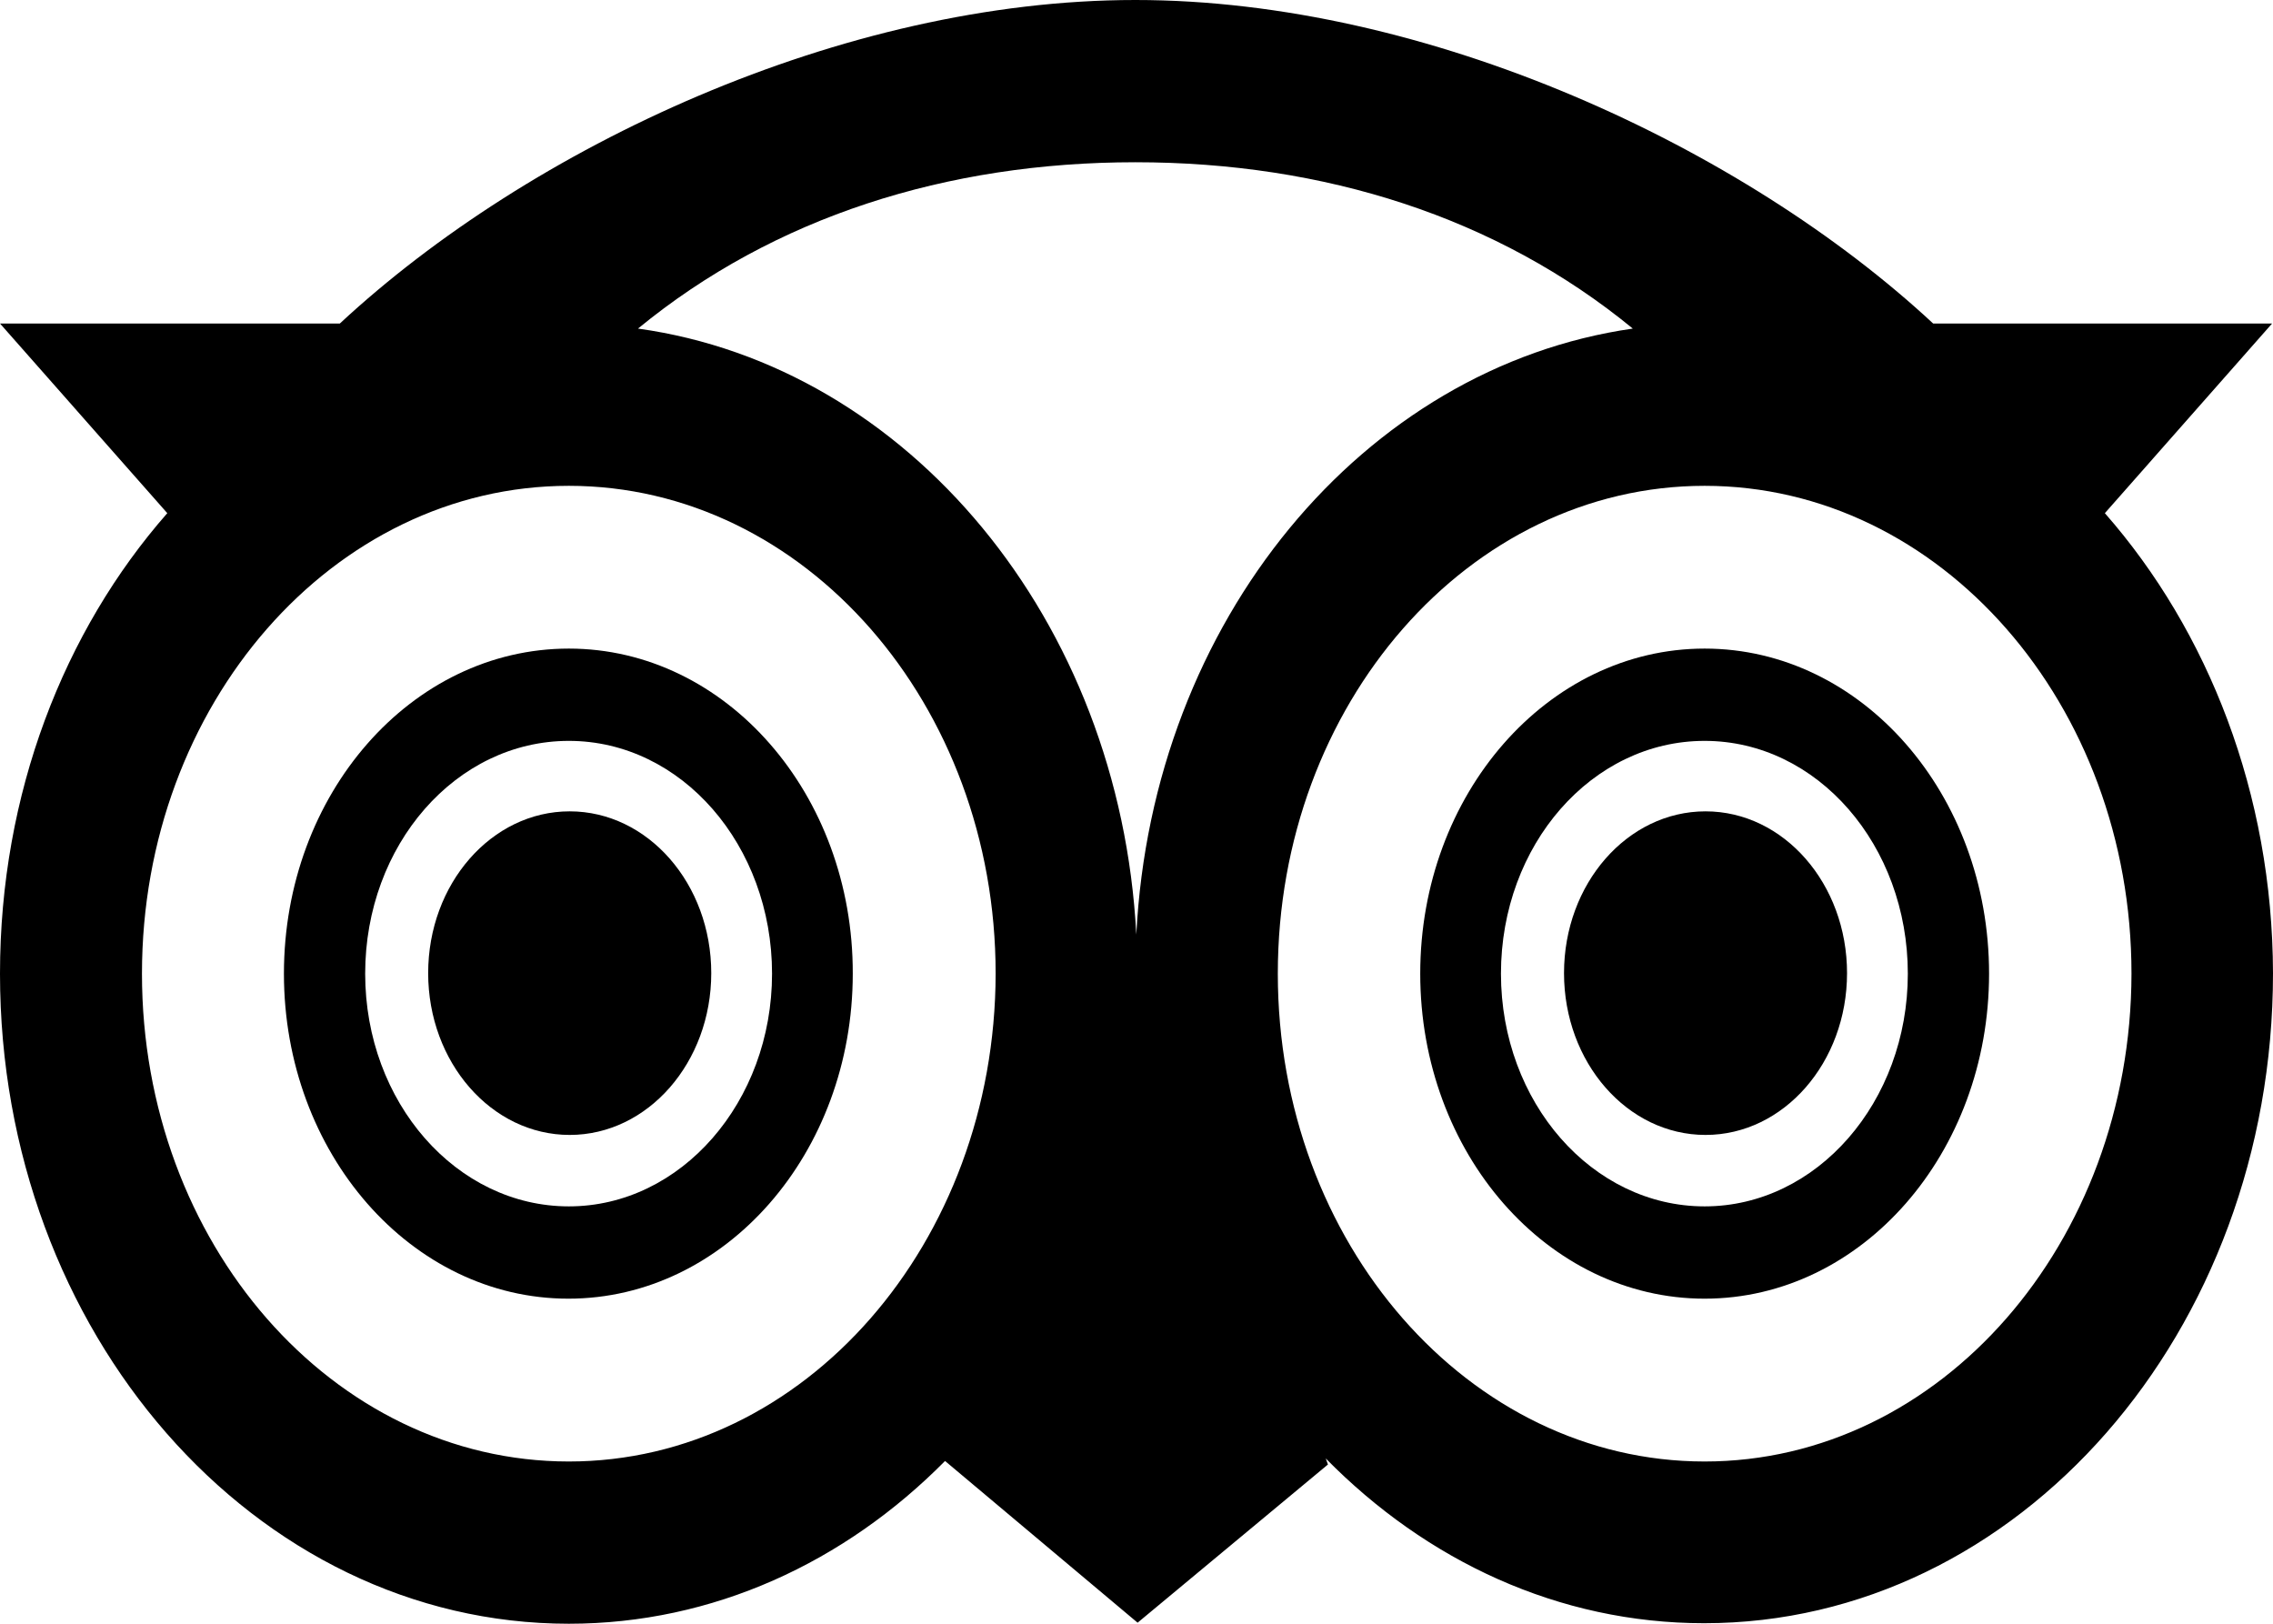
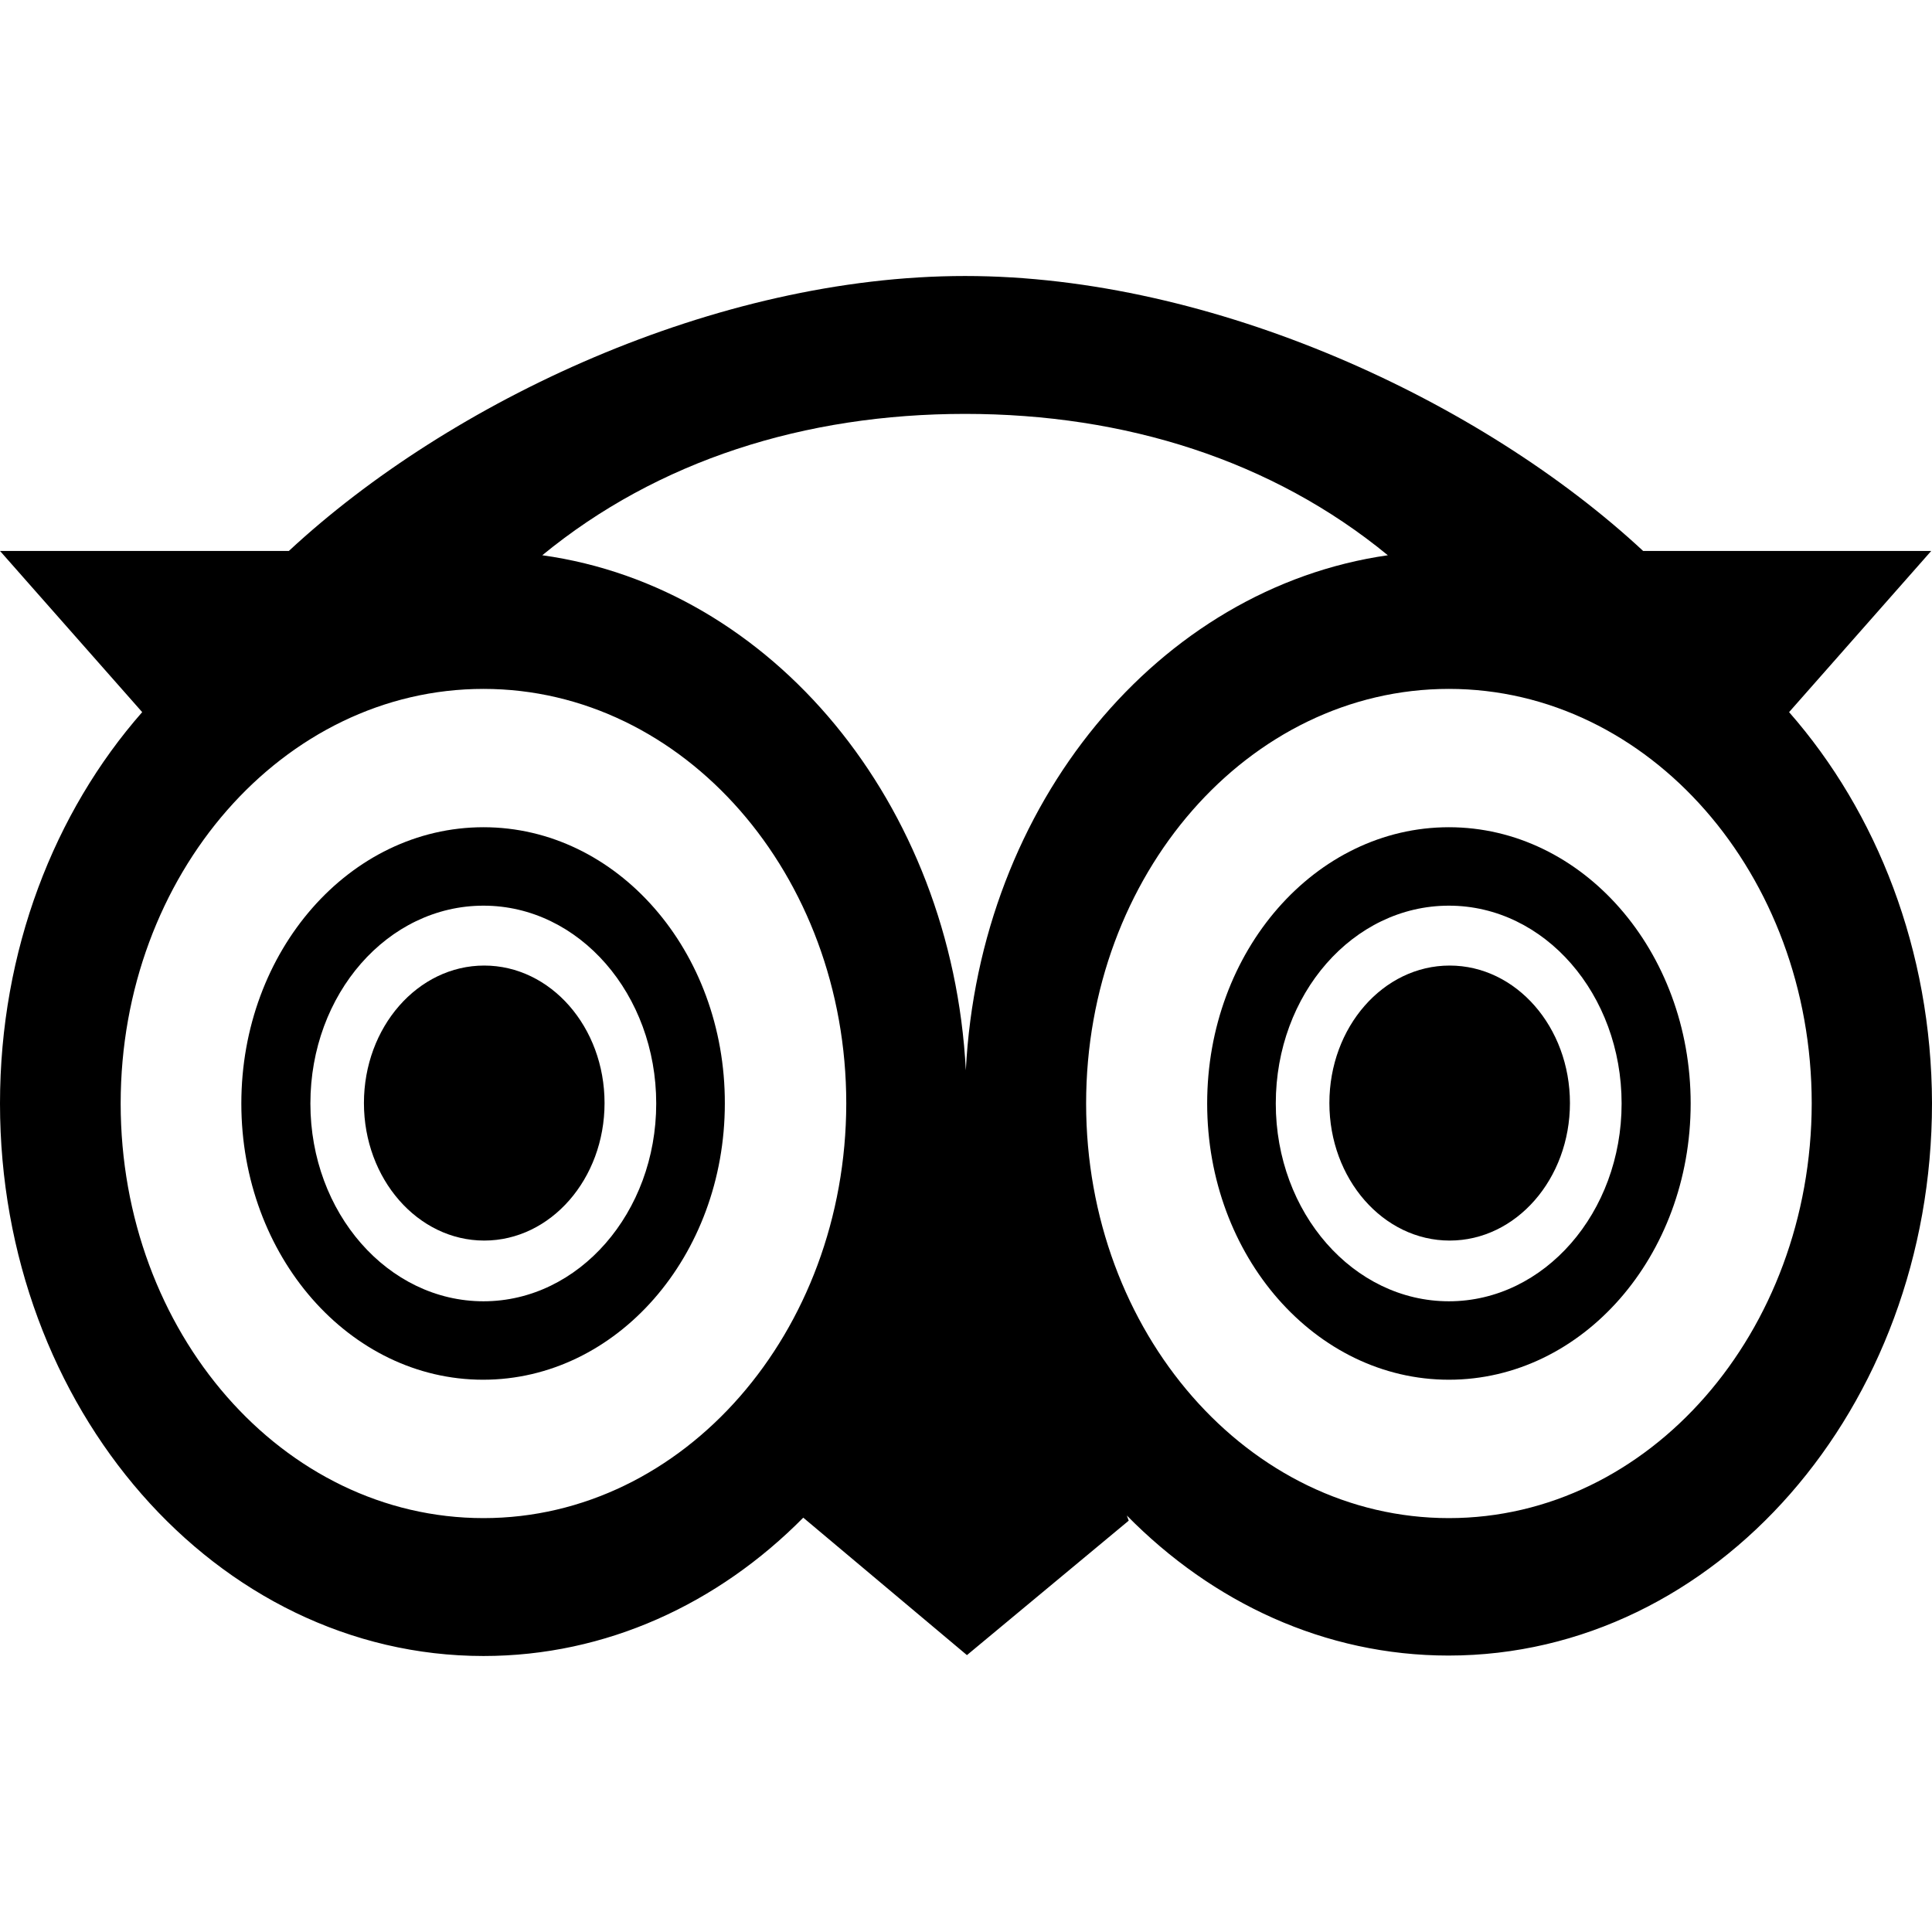
- <svg xmlns="http://www.w3.org/2000/svg" width="35" height="25" viewBox="0 0 35 25" fill="none">
+ <svg xmlns="http://www.w3.org/2000/svg" width="30" height="30" viewBox="0 0 35 25" fill="none">
  <path d="M8.759 9.986C6.333 9.986 4.372 12.227 4.372 14.991C4.372 17.755 6.333 19.995 8.752 19.995C11.17 19.995 13.131 17.755 13.131 14.991C13.138 12.227 11.177 9.986 8.759 9.986ZM8.759 18.574C7.03 18.574 5.623 16.974 5.623 14.991C5.623 13.008 7.023 11.407 8.759 11.407C10.494 11.407 11.888 13.015 11.888 14.991C11.888 16.966 10.487 18.574 8.759 18.574Z" fill="black" />
  <path d="M8.772 17.474C9.976 17.474 10.952 16.358 10.952 14.983C10.952 13.607 9.976 12.492 8.772 12.492C7.569 12.492 6.593 13.607 6.593 14.983C6.593 16.358 7.569 17.474 8.772 17.474Z" fill="black" />
  <path d="M26.248 9.986C23.83 9.986 21.869 12.227 21.869 14.991C21.869 17.755 23.83 19.995 26.248 19.995C28.667 19.995 30.628 17.755 30.628 14.991C30.628 12.227 28.667 9.986 26.248 9.986ZM26.248 18.574C24.52 18.574 23.112 16.974 23.112 14.991C23.112 13.008 24.513 11.407 26.248 11.407C27.984 11.407 29.377 13.015 29.377 14.991C29.377 16.966 27.977 18.574 26.248 18.574Z" fill="black" />
  <path d="M26.262 17.474C27.466 17.474 28.441 16.358 28.441 14.983C28.441 13.607 27.466 12.492 26.262 12.492C25.058 12.492 24.083 13.607 24.083 14.983C24.083 16.358 25.058 17.474 26.262 17.474Z" fill="black" />
  <path d="M32.411 7.901L34.986 4.981H29.767C26.843 2.264 21.985 0 17.483 0C12.974 0 8.157 2.264 5.233 4.981H0L2.576 7.901C0.984 9.713 0 12.219 0 14.991C0 20.518 3.922 25 8.759 25C10.979 25 13.008 24.055 14.552 22.494L17.517 24.984L20.448 22.548L20.414 22.455C21.965 24.032 24.001 24.992 26.241 24.992C31.078 24.992 35 20.511 35 14.983C34.993 12.219 34.002 9.713 32.411 7.901ZM25.142 5.059C20.994 5.653 17.742 9.557 17.497 14.389C17.244 9.549 13.985 5.637 9.824 5.059C11.915 3.342 14.579 2.498 17.483 2.498C20.387 2.498 23.051 3.342 25.142 5.059ZM8.759 22.502C5.124 22.502 2.186 19.137 2.186 14.991C2.186 10.845 5.131 7.48 8.759 7.48C12.386 7.48 15.331 10.845 15.331 14.991C15.324 19.137 12.386 22.502 8.759 22.502ZM26.248 22.502C22.62 22.502 19.676 19.137 19.676 14.991C19.676 10.845 22.62 7.48 26.248 7.48C29.876 7.48 32.821 10.845 32.821 14.991C32.814 19.137 29.876 22.502 26.248 22.502Z" fill="black" />
</svg>
